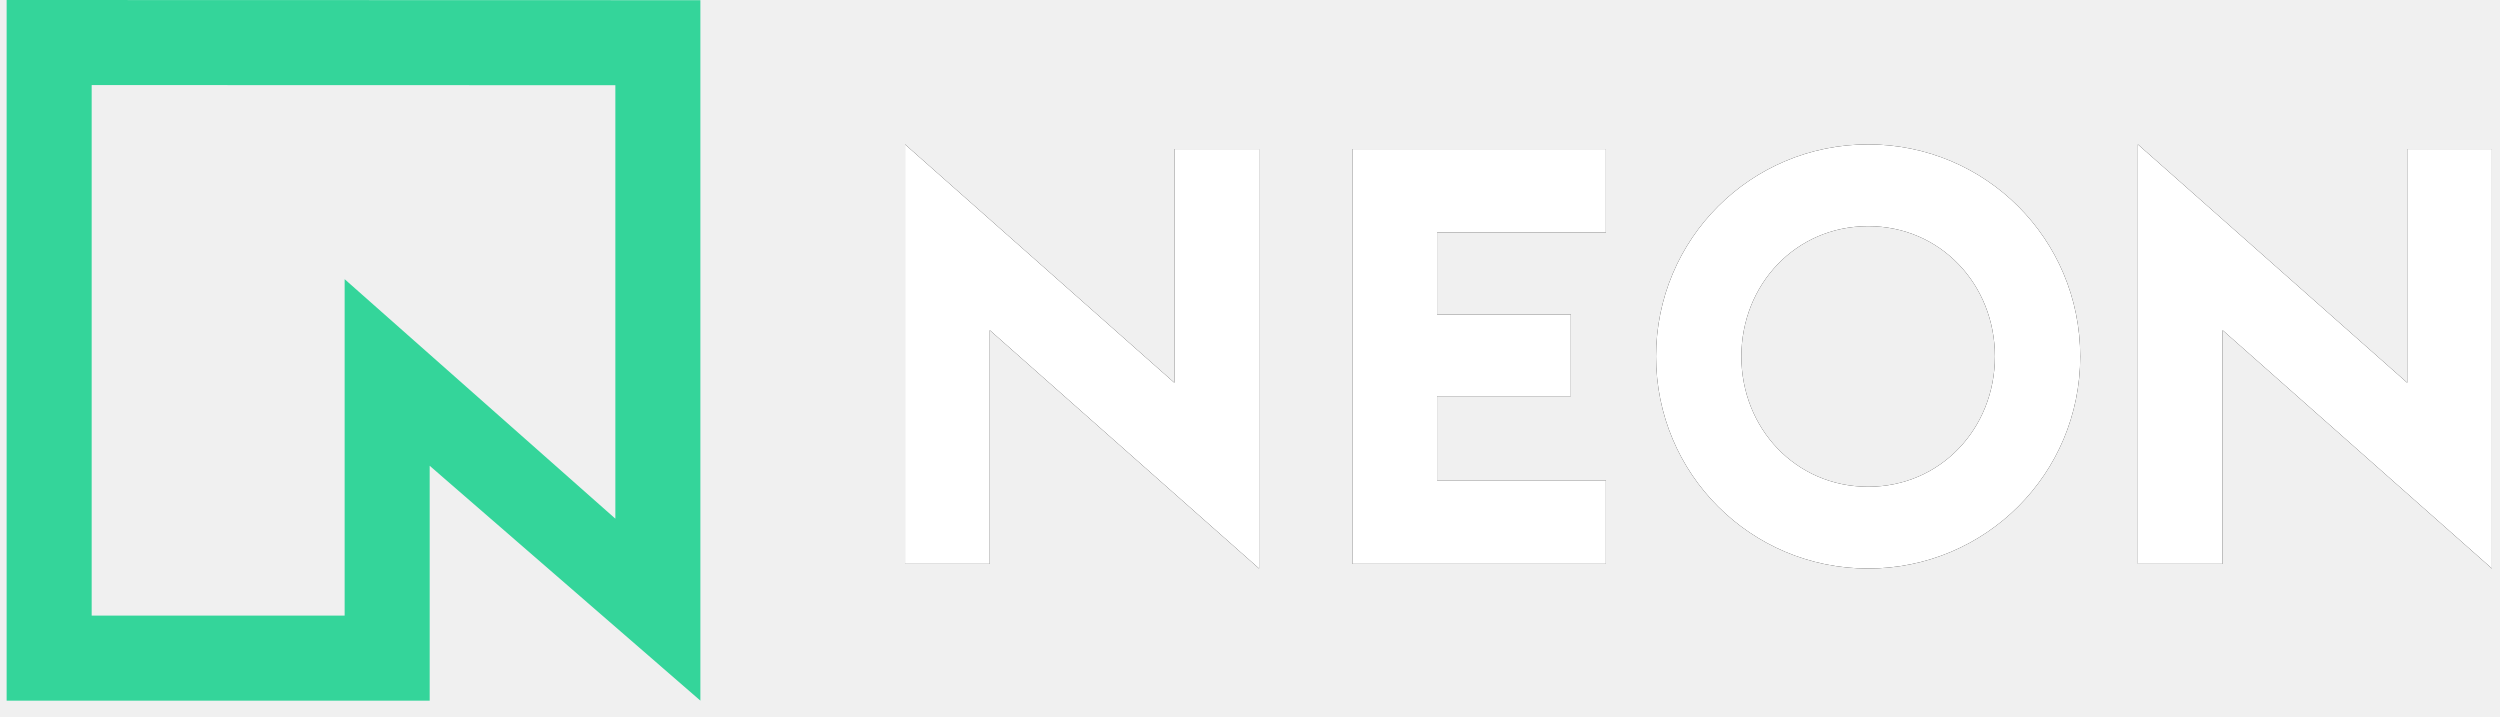
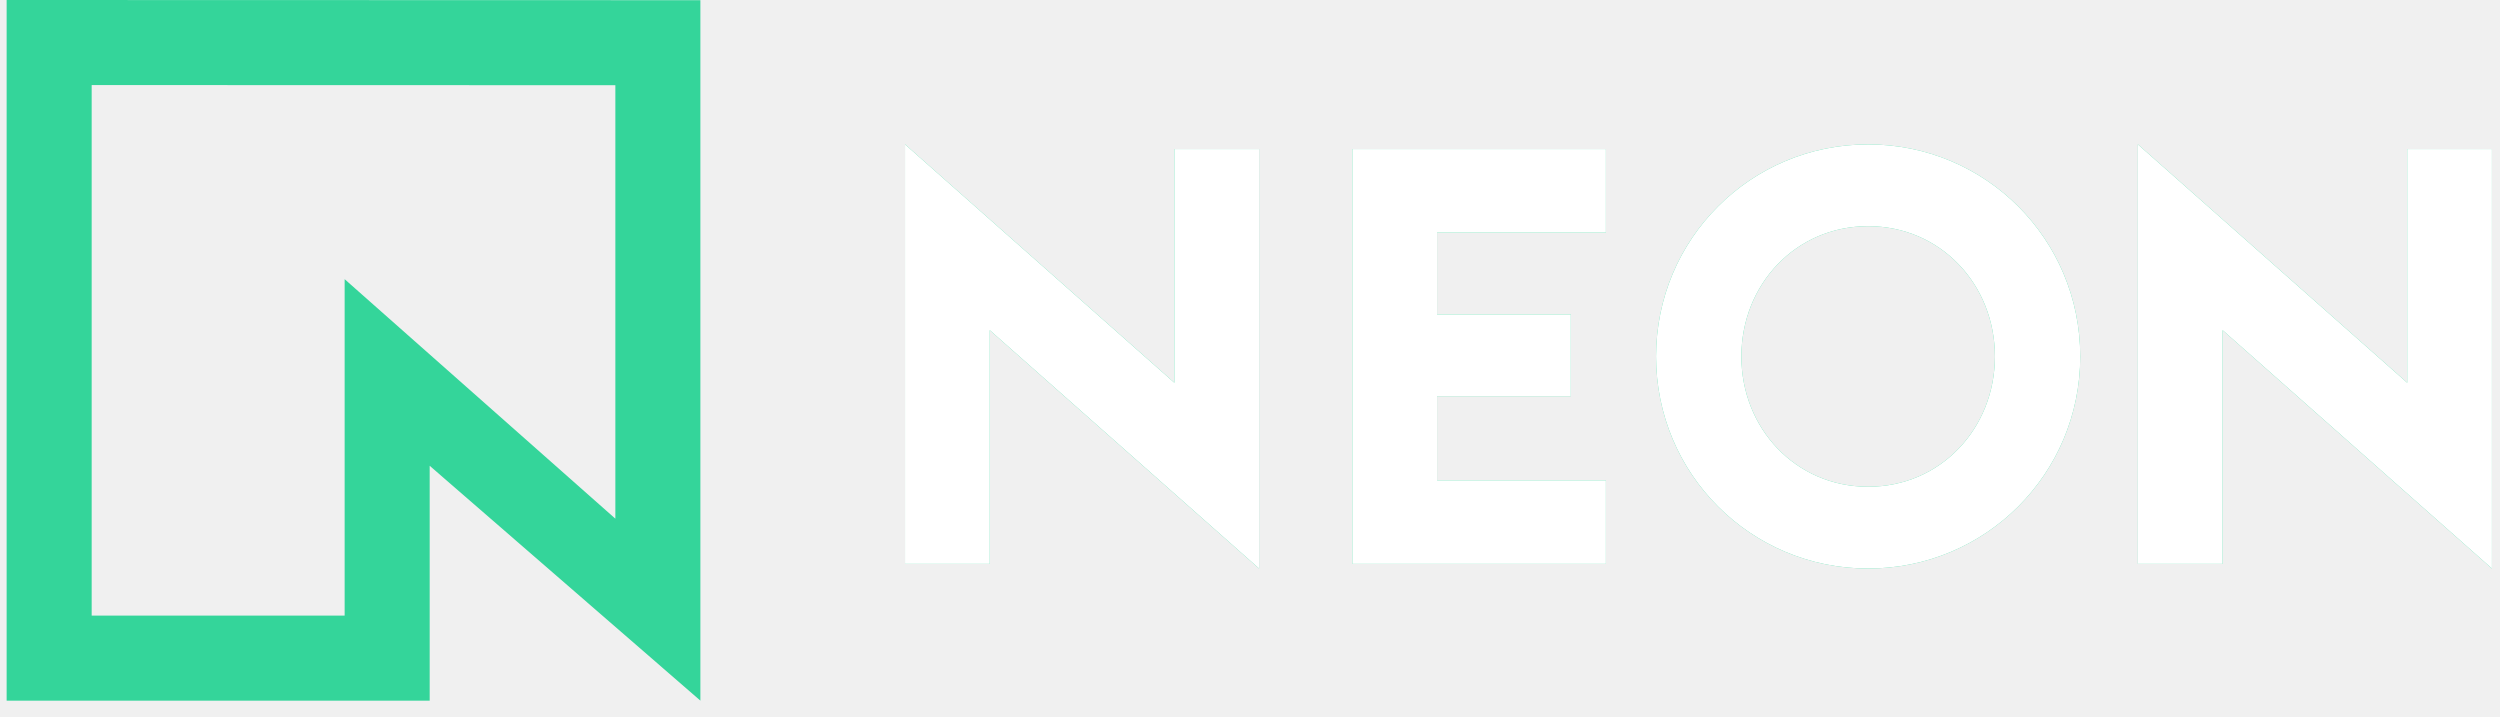
<svg xmlns="http://www.w3.org/2000/svg" width="157" height="45" viewBox="0 0 157 45" fill="none">
  <path d="M43.984 0.012V44L26.984 29.251V44H0.417V0L43.984 0.012ZM5.757 38.66H21.644V17.533L38.644 32.573V5.351L5.757 5.342V38.66Z" fill="#34D59A" />
-   <path d="M79.07 35.704L62.156 20.735V35.411H56.836V9.068L73.75 24.037V9.361H79.07V35.704ZM84.927 35.411V9.361H100.85V14.608H90.247V19.744H98.648V24.881H90.247V30.164H100.85V35.411H84.927ZM117.32 35.704C109.945 35.704 104.001 29.761 104.001 22.386C104.001 15.011 109.945 9.068 117.32 9.068C124.694 9.068 130.638 15.011 130.638 22.386C130.638 29.761 124.694 35.704 117.32 35.704ZM117.32 30.568C121.869 30.568 125.281 26.899 125.281 22.386C125.281 17.873 121.869 14.204 117.32 14.204C112.77 14.204 109.358 17.873 109.358 22.386C109.358 26.899 112.77 30.568 117.32 30.568ZM156.493 35.704L139.579 20.735V35.411H134.259V9.068L151.173 24.037V9.361H156.493V35.704Z" fill="black" />
+   <path d="M79.07 35.704L62.156 20.735V35.411H56.836V9.068L73.75 24.037V9.361H79.07V35.704ZM84.927 35.411V9.361H100.85V14.608H90.247V19.744H98.648V24.881H90.247V30.164H100.85V35.411H84.927ZM117.32 35.704C109.945 35.704 104.001 29.761 104.001 22.386C104.001 15.011 109.945 9.068 117.32 9.068C124.694 9.068 130.638 15.011 130.638 22.386C130.638 29.761 124.694 35.704 117.32 35.704ZM117.32 30.568C121.869 30.568 125.281 26.899 125.281 22.386C125.281 17.873 121.869 14.204 117.32 14.204C112.77 14.204 109.358 17.873 109.358 22.386C109.358 26.899 112.77 30.568 117.32 30.568ZM156.493 35.704L139.579 20.735V35.411H134.259V9.068L151.173 24.037V9.361H156.493V35.704Z" fill="#34D59A" />
  <path d="M79.07 35.704L62.156 20.735V35.411H56.836V9.068L73.75 24.037V9.361H79.07V35.704ZM84.927 35.411V9.361H100.85V14.608H90.247V19.744H98.648V24.881H90.247V30.164H100.85V35.411H84.927ZM117.32 35.704C109.945 35.704 104.001 29.761 104.001 22.386C104.001 15.011 109.945 9.068 117.32 9.068C124.694 9.068 130.638 15.011 130.638 22.386C130.638 29.761 124.694 35.704 117.32 35.704ZM117.32 30.568C121.869 30.568 125.281 26.899 125.281 22.386C125.281 17.873 121.869 14.204 117.32 14.204C112.77 14.204 109.358 17.873 109.358 22.386C109.358 26.899 112.77 30.568 117.32 30.568ZM156.493 35.704L139.579 20.735V35.411H134.259V9.068L151.173 24.037V9.361H156.493V35.704Z" fill="white" />
</svg>
